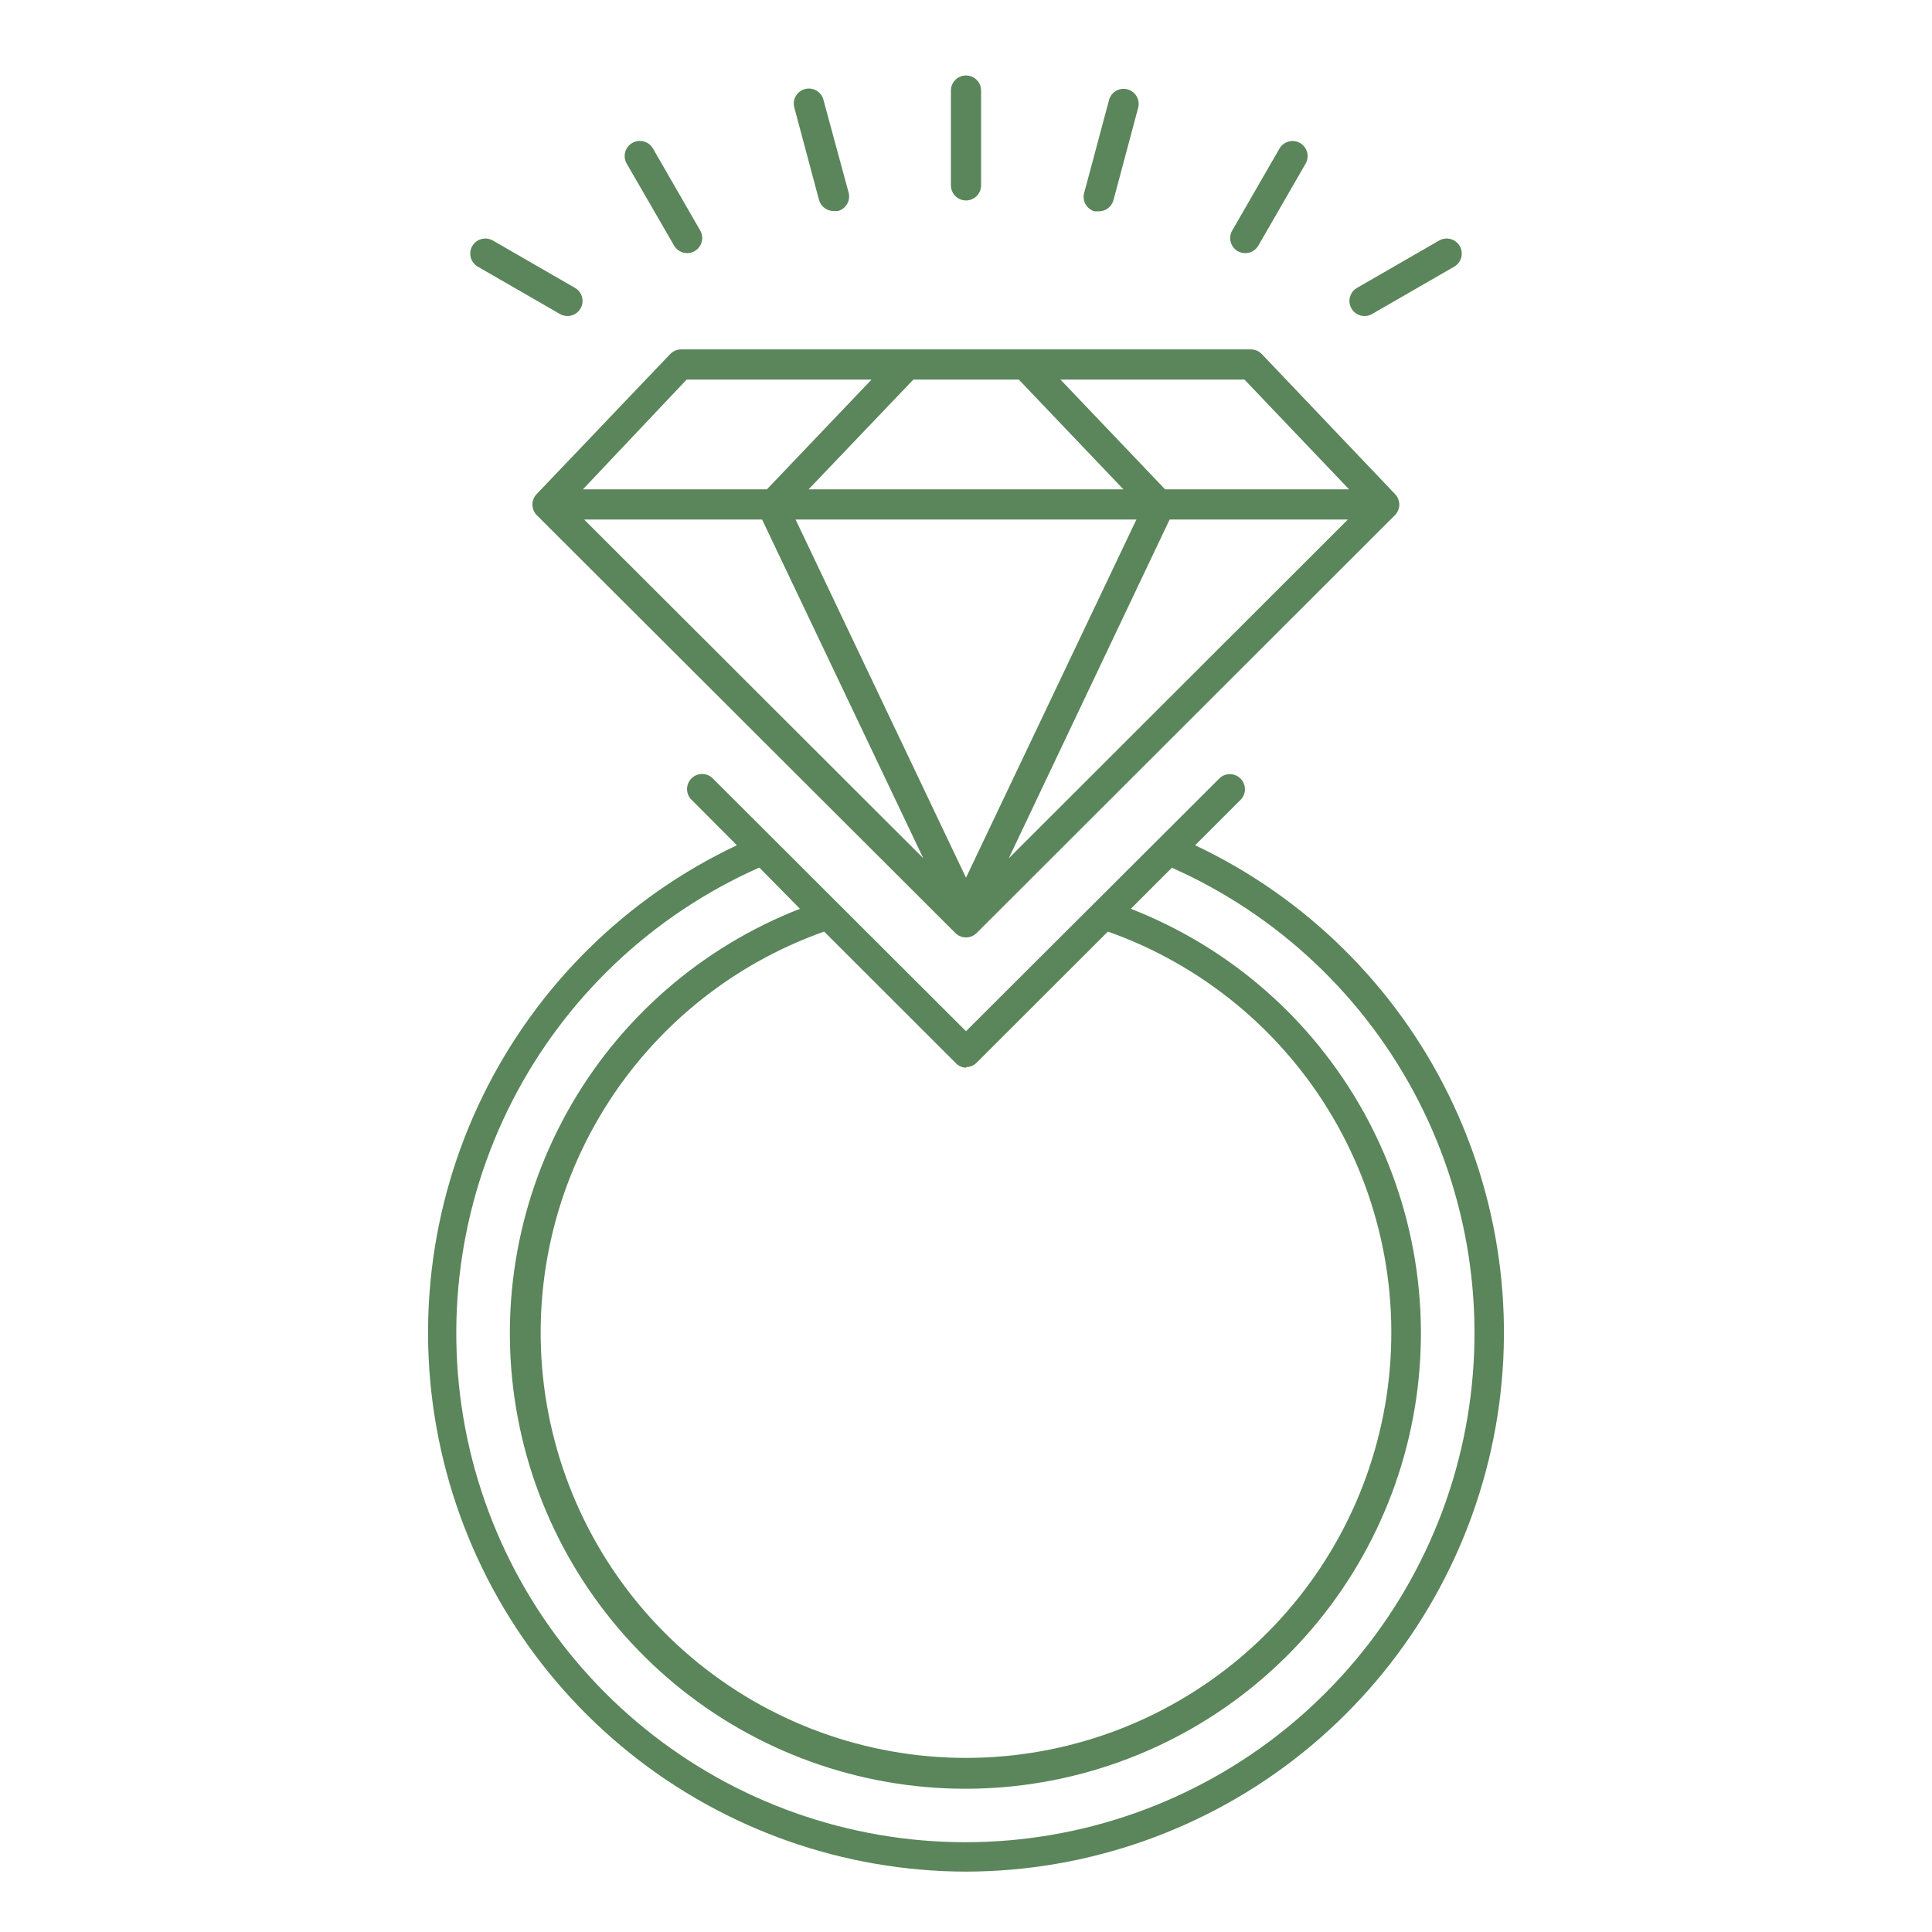
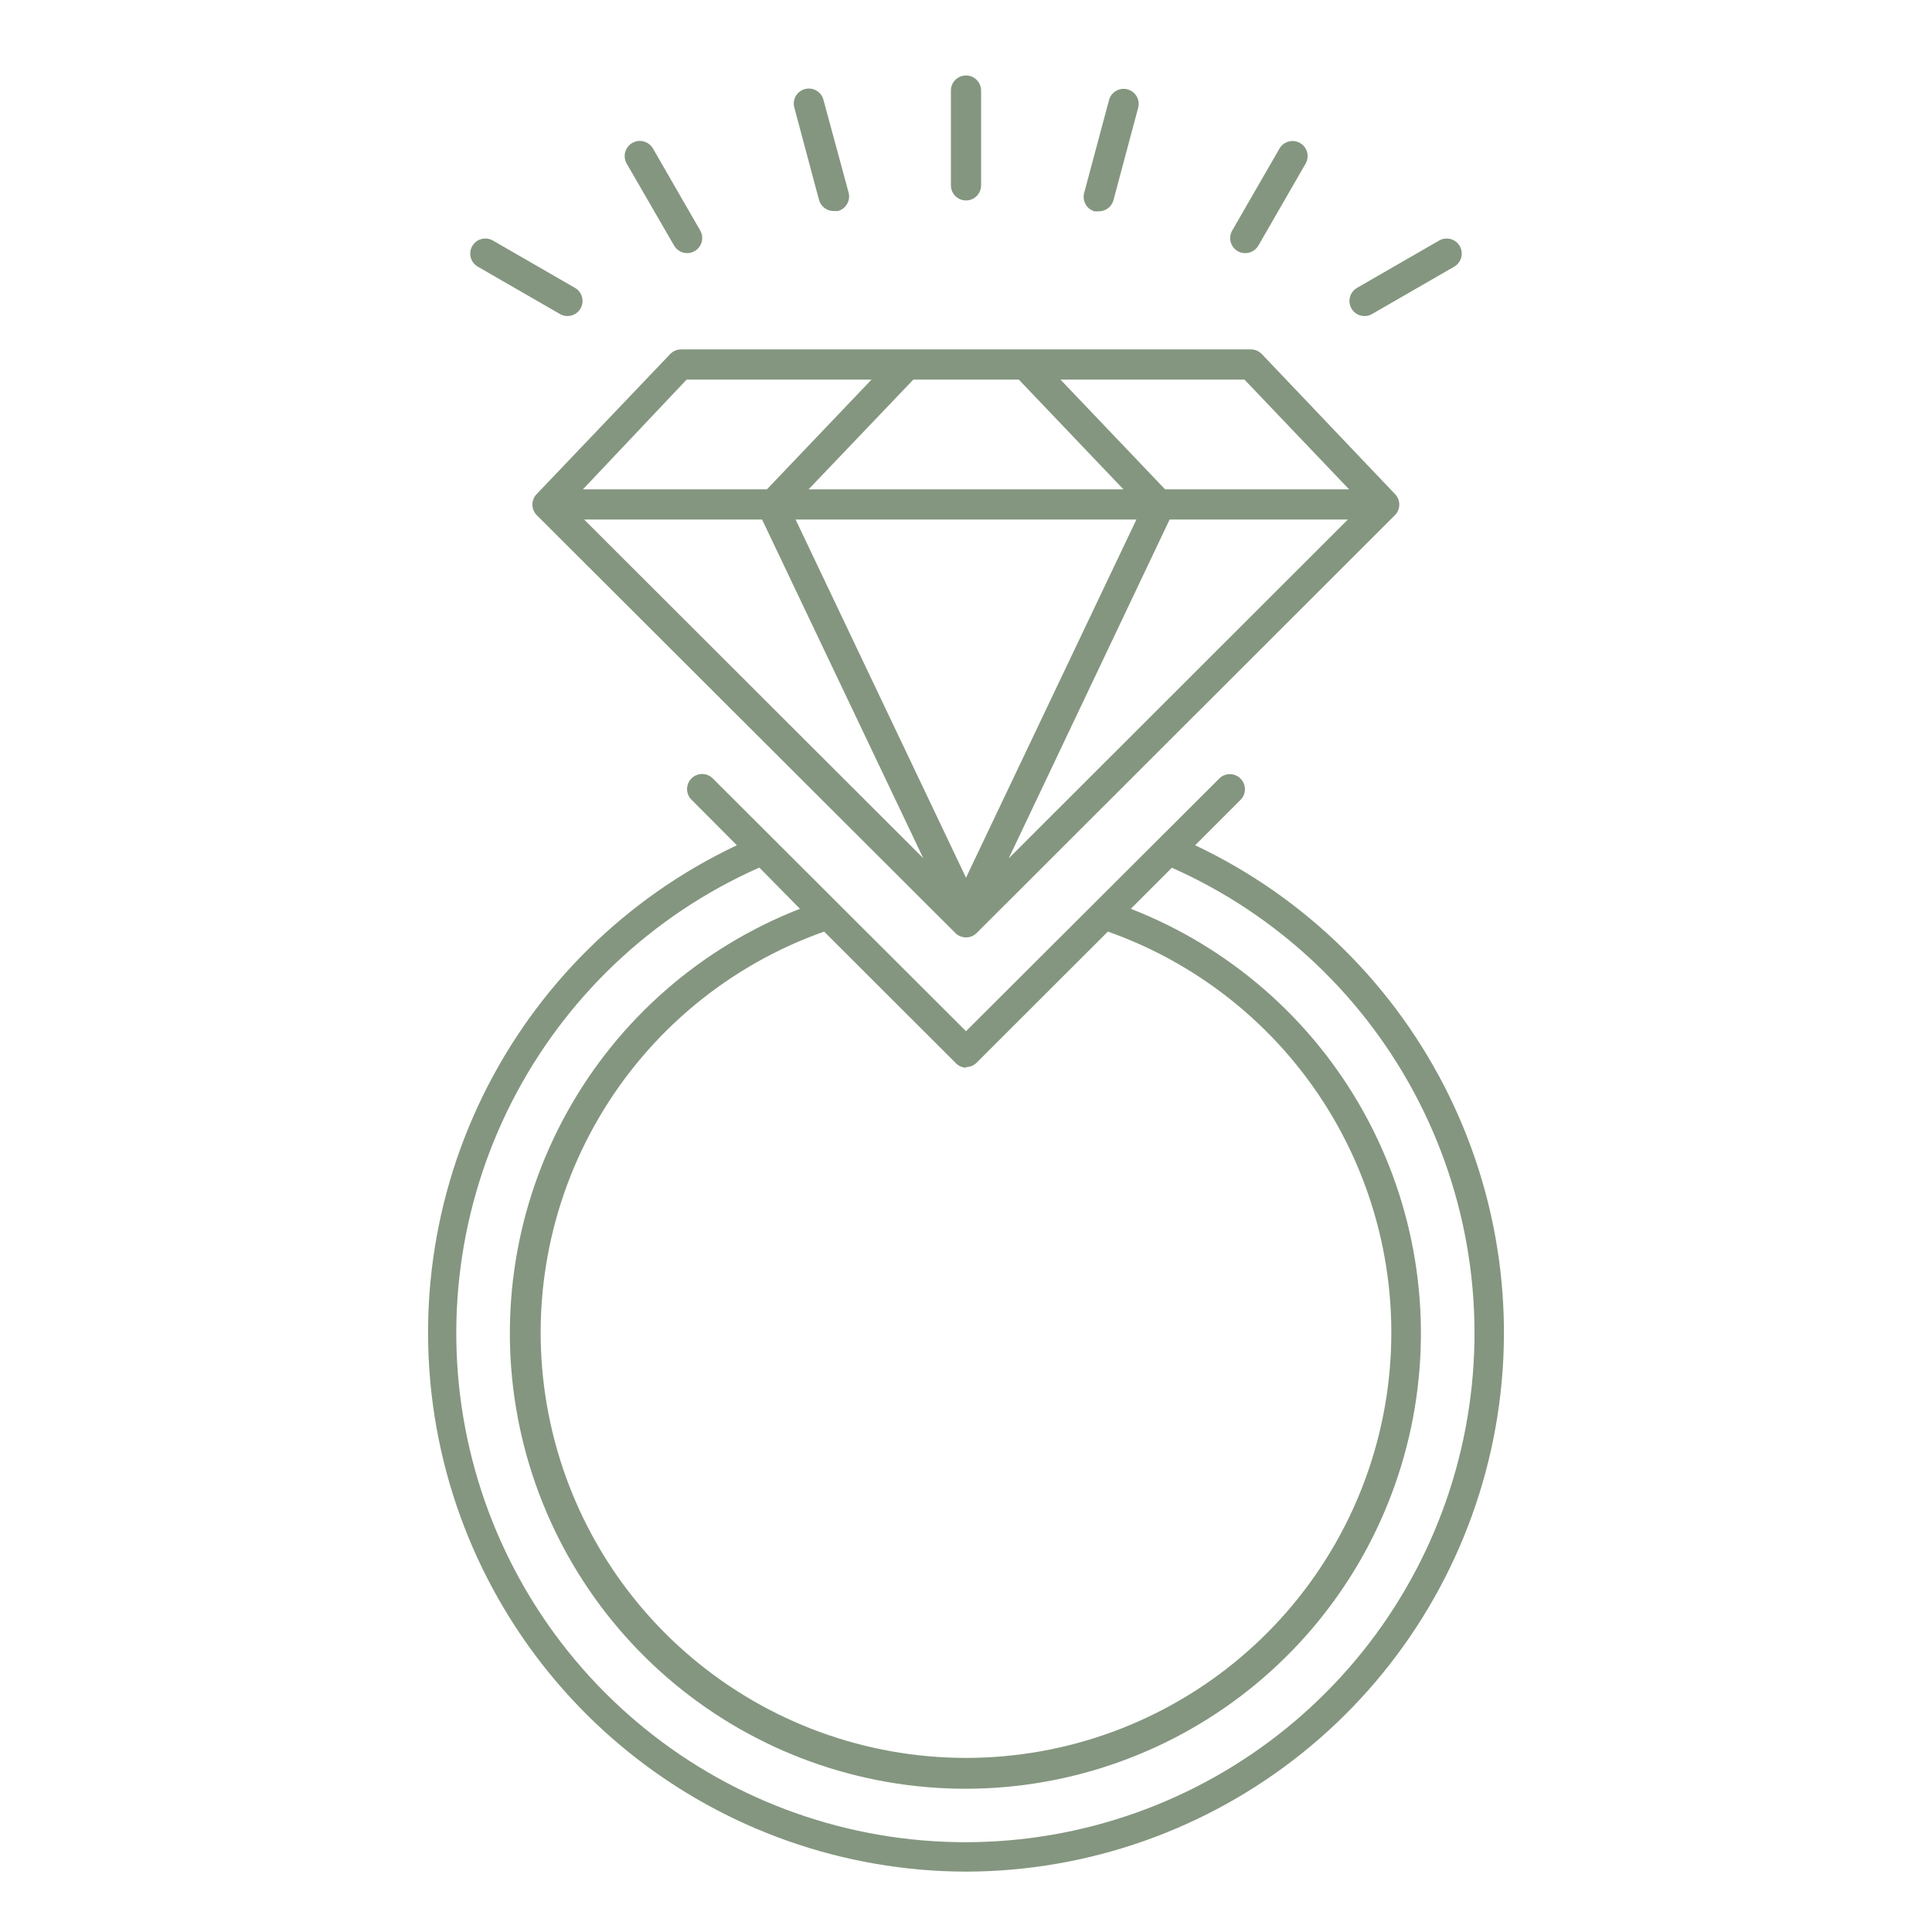
<svg xmlns="http://www.w3.org/2000/svg" width="128" height="128" viewBox="0 0 128 128" fill="none">
-   <path d="M82.88 23.15H45.12C44.985 23.15 44.852 23.178 44.728 23.231C44.605 23.285 44.493 23.362 44.4 23.46L35.56 32.73C35.377 32.917 35.274 33.168 35.274 33.43C35.274 33.692 35.377 33.943 35.56 34.13L63.29 61.81C63.383 61.904 63.494 61.978 63.615 62.029C63.737 62.08 63.868 62.106 64 62.106C64.132 62.106 64.263 62.08 64.385 62.029C64.507 61.978 64.617 61.904 64.71 61.81L92.42 34.13C92.603 33.943 92.706 33.692 92.706 33.43C92.706 33.168 92.603 32.917 92.42 32.73L83.6 23.46C83.507 23.362 83.395 23.285 83.272 23.231C83.148 23.178 83.015 23.15 82.88 23.15ZM89.38 32.42H77.19L70.26 25.15H82.45L89.38 32.42ZM67.5 25.15L74.43 32.42H53.57L60.51 25.15H67.5ZM75.29 34.42L64 58.15L52.71 34.42H75.29ZM50.49 34.42L61.17 56.86L38.7 34.42H50.49ZM77.49 34.42H89.3L66.83 56.87L77.49 34.42ZM45.49 25.15H57.74L50.81 32.42H38.62L45.49 25.15Z" fill="#5B855A" />
-   <path d="M64 124C72.107 123.984 79.967 121.21 86.289 116.134C92.61 111.058 97.016 103.982 98.782 96.07C100.549 88.158 99.57 79.88 96.007 72.598C92.445 65.315 86.51 59.462 79.18 56L82.24 52.94C82.404 52.748 82.489 52.502 82.48 52.251C82.47 51.999 82.365 51.76 82.187 51.582C82.009 51.404 81.771 51.3 81.519 51.29C81.267 51.28 81.021 51.366 80.83 51.53L64 68.32L47.17 51.52C46.979 51.356 46.733 51.27 46.481 51.28C46.229 51.29 45.99 51.394 45.812 51.572C45.634 51.75 45.53 51.989 45.52 52.241C45.511 52.492 45.596 52.739 45.76 52.93L48.82 56C41.489 59.462 35.555 65.315 31.992 72.598C28.43 79.88 27.451 88.158 29.218 96.07C30.984 103.982 35.39 111.058 41.711 116.134C48.032 121.21 55.893 123.984 64 124ZM64 70.7C64.132 70.699 64.263 70.672 64.385 70.621C64.507 70.569 64.617 70.494 64.71 70.4L73.4 61.72C79.666 63.937 84.947 68.298 88.309 74.032C91.671 79.766 92.898 86.504 91.773 93.055C90.649 99.606 87.244 105.548 82.162 109.832C77.08 114.116 70.647 116.466 64 116.466C57.353 116.466 50.92 114.116 45.838 109.832C40.755 105.548 37.351 99.606 36.226 93.055C35.102 86.504 36.329 79.766 39.691 74.032C43.053 68.298 48.334 63.937 54.6 61.72L63.29 70.4C63.379 70.501 63.488 70.584 63.61 70.643C63.732 70.701 63.865 70.734 64 70.74V70.7ZM50.32 57.49L53 60.21C46.444 62.765 40.986 67.531 37.571 73.684C34.157 79.837 32.999 86.99 34.3 93.905C35.6 100.821 39.275 107.065 44.691 111.558C50.107 116.05 56.923 118.509 63.96 118.509C70.997 118.509 77.812 116.05 83.228 111.558C88.644 107.065 92.32 100.821 93.62 93.905C94.92 86.99 93.763 79.837 90.348 73.684C86.934 67.531 81.476 62.765 74.92 60.21L77.64 57.49C84.707 60.626 90.482 66.094 93.999 72.979C97.516 79.865 98.56 87.749 96.957 95.313C95.355 102.877 91.202 109.66 85.195 114.527C79.188 119.395 71.691 122.051 63.96 122.051C56.228 122.051 48.731 119.395 42.725 114.527C36.718 109.66 32.565 102.877 30.962 95.313C29.36 87.749 30.404 79.865 33.921 72.979C37.438 66.094 43.213 60.626 50.28 57.49H50.32Z" fill="#5B855A" />
-   <path d="M64 13.28C64.265 13.28 64.52 13.175 64.707 12.987C64.895 12.8 65 12.545 65 12.28V6C65 5.735 64.895 5.48 64.707 5.293C64.52 5.105 64.265 5 64 5C63.735 5 63.48 5.105 63.293 5.293C63.105 5.48 63 5.735 63 6V12.27C62.999 12.402 63.024 12.533 63.073 12.656C63.123 12.778 63.196 12.89 63.289 12.984C63.382 13.078 63.493 13.152 63.615 13.203C63.737 13.254 63.868 13.28 64 13.28Z" fill="#5B855A" />
-   <path d="M90.41 20.94C90.586 20.938 90.759 20.89 90.91 20.8L96.34 17.67C96.455 17.605 96.555 17.517 96.636 17.413C96.717 17.309 96.776 17.189 96.81 17.062C96.845 16.935 96.853 16.802 96.836 16.671C96.819 16.54 96.776 16.414 96.71 16.3C96.644 16.186 96.556 16.087 96.451 16.007C96.347 15.927 96.227 15.869 96.1 15.836C95.972 15.802 95.84 15.794 95.71 15.812C95.579 15.83 95.454 15.873 95.34 15.94L89.91 19.07C89.717 19.179 89.567 19.349 89.481 19.553C89.395 19.758 89.38 19.984 89.437 20.198C89.494 20.412 89.621 20.601 89.797 20.735C89.973 20.869 90.189 20.942 90.41 20.94Z" fill="#5B855A" />
-   <path d="M31.66 17.67L37.09 20.8C37.203 20.866 37.329 20.91 37.459 20.928C37.59 20.946 37.722 20.938 37.85 20.904C37.977 20.871 38.096 20.813 38.201 20.733C38.306 20.653 38.394 20.554 38.46 20.44C38.526 20.326 38.569 20.2 38.586 20.069C38.603 19.938 38.594 19.805 38.56 19.678C38.526 19.551 38.467 19.431 38.386 19.327C38.305 19.223 38.205 19.135 38.09 19.07L32.66 15.94C32.546 15.873 32.421 15.83 32.291 15.812C32.16 15.794 32.028 15.802 31.9 15.836C31.773 15.869 31.654 15.927 31.549 16.007C31.444 16.087 31.356 16.186 31.29 16.3C31.224 16.414 31.181 16.54 31.164 16.671C31.147 16.802 31.155 16.935 31.19 17.062C31.224 17.189 31.284 17.309 31.364 17.413C31.445 17.517 31.545 17.605 31.66 17.67Z" fill="#5B855A" />
-   <path d="M44.66 16.27C44.748 16.422 44.875 16.549 45.028 16.637C45.18 16.725 45.354 16.771 45.53 16.77C45.705 16.769 45.877 16.722 46.028 16.634C46.179 16.545 46.304 16.419 46.391 16.267C46.478 16.115 46.524 15.943 46.524 15.768C46.524 15.593 46.477 15.421 46.39 15.27L43.26 9.84C43.127 9.609 42.908 9.441 42.652 9.371C42.395 9.302 42.121 9.337 41.89 9.47C41.659 9.602 41.491 9.821 41.421 10.078C41.352 10.335 41.387 10.609 41.52 10.84L44.66 16.27Z" fill="#5B855A" />
-   <path d="M82 16.64C82.152 16.726 82.325 16.771 82.5 16.77C82.676 16.771 82.849 16.725 83.002 16.637C83.155 16.549 83.282 16.423 83.37 16.27L86.5 10.84C86.631 10.612 86.667 10.341 86.6 10.086C86.532 9.831 86.367 9.614 86.14 9.48C86.026 9.413 85.901 9.37 85.77 9.352C85.64 9.334 85.507 9.342 85.38 9.376C85.253 9.409 85.133 9.467 85.029 9.547C84.924 9.627 84.836 9.726 84.77 9.84L81.64 15.27C81.573 15.383 81.53 15.509 81.512 15.639C81.494 15.77 81.502 15.902 81.535 16.03C81.569 16.157 81.627 16.276 81.707 16.381C81.787 16.486 81.886 16.574 82 16.64Z" fill="#5B855A" />
-   <path d="M54.26 13.24C54.319 13.458 54.449 13.65 54.631 13.784C54.812 13.919 55.034 13.988 55.26 13.98H55.52C55.647 13.945 55.766 13.886 55.869 13.805C55.973 13.725 56.06 13.624 56.125 13.51C56.19 13.396 56.232 13.27 56.248 13.139C56.264 13.009 56.255 12.877 56.22 12.75L54.57 6.67C54.543 6.536 54.489 6.409 54.412 6.297C54.334 6.185 54.234 6.089 54.119 6.017C54.003 5.945 53.873 5.897 53.739 5.877C53.603 5.857 53.466 5.864 53.334 5.899C53.202 5.934 53.078 5.995 52.971 6.08C52.864 6.164 52.775 6.269 52.71 6.389C52.645 6.509 52.605 6.641 52.593 6.777C52.581 6.913 52.597 7.05 52.64 7.18L54.26 13.24Z" fill="#5B855A" />
-   <path d="M72.51 14H72.77C72.996 14.008 73.218 13.939 73.399 13.804C73.581 13.67 73.712 13.478 73.77 13.26L75.39 7.2C75.433 7.07 75.449 6.933 75.437 6.797C75.425 6.662 75.385 6.529 75.32 6.409C75.255 6.289 75.166 6.184 75.059 6.1C74.952 6.015 74.828 5.954 74.696 5.919C74.564 5.884 74.427 5.877 74.292 5.897C74.157 5.917 74.027 5.965 73.912 6.037C73.796 6.109 73.696 6.205 73.618 6.317C73.541 6.429 73.487 6.556 73.46 6.69L71.84 12.74C71.8 12.867 71.786 13 71.798 13.132C71.81 13.265 71.848 13.393 71.911 13.511C71.973 13.628 72.058 13.732 72.161 13.816C72.264 13.9 72.383 13.962 72.51 14Z" fill="#5B855A" />
+   <path d="M82.88 23.15H45.12C44.985 23.15 44.852 23.178 44.728 23.231C44.605 23.285 44.493 23.362 44.4 23.46L35.56 32.73C35.377 32.917 35.274 33.168 35.274 33.43C35.274 33.692 35.377 33.943 35.56 34.13L63.29 61.81C63.383 61.904 63.494 61.978 63.615 62.029C63.737 62.08 63.868 62.106 64 62.106C64.132 62.106 64.263 62.08 64.385 62.029C64.507 61.978 64.617 61.904 64.71 61.81L92.42 34.13C92.603 33.943 92.706 33.692 92.706 33.43C92.706 33.168 92.603 32.917 92.42 32.73L83.6 23.46C83.507 23.362 83.395 23.285 83.272 23.231C83.148 23.178 83.015 23.15 82.88 23.15ZM89.38 32.42H77.19L70.26 25.15H82.45L89.38 32.42ZM67.5 25.15L74.43 32.42H53.57L60.51 25.15H67.5ZM75.29 34.42L64 58.15L52.71 34.42H75.29ZM50.49 34.42L61.17 56.86L38.7 34.42H50.49ZM77.49 34.42H89.3L66.83 56.87L77.49 34.42ZM45.49 25.15H57.74L50.81 32.42H38.62L45.49 25.15Z" fill="#84967F" />
+   <path d="M64 124C72.107 123.984 79.967 121.21 86.289 116.134C92.61 111.058 97.016 103.982 98.782 96.07C100.549 88.158 99.57 79.88 96.007 72.598C92.445 65.315 86.51 59.462 79.18 56L82.24 52.94C82.404 52.748 82.489 52.502 82.48 52.251C82.47 51.999 82.365 51.76 82.187 51.582C82.009 51.404 81.771 51.3 81.519 51.29C81.267 51.28 81.021 51.366 80.83 51.53L64 68.32L47.17 51.52C46.979 51.356 46.733 51.27 46.481 51.28C46.229 51.29 45.99 51.394 45.812 51.572C45.634 51.75 45.53 51.989 45.52 52.241C45.511 52.492 45.596 52.739 45.76 52.93L48.82 56C41.489 59.462 35.555 65.315 31.992 72.598C28.43 79.88 27.451 88.158 29.218 96.07C30.984 103.982 35.39 111.058 41.711 116.134C48.032 121.21 55.893 123.984 64 124ZM64 70.7C64.132 70.699 64.263 70.672 64.385 70.621C64.507 70.569 64.617 70.494 64.71 70.4L73.4 61.72C79.666 63.937 84.947 68.298 88.309 74.032C91.671 79.766 92.898 86.504 91.773 93.055C90.649 99.606 87.244 105.548 82.162 109.832C77.08 114.116 70.647 116.466 64 116.466C57.353 116.466 50.92 114.116 45.838 109.832C40.755 105.548 37.351 99.606 36.226 93.055C35.102 86.504 36.329 79.766 39.691 74.032C43.053 68.298 48.334 63.937 54.6 61.72L63.29 70.4C63.379 70.501 63.488 70.584 63.61 70.643C63.732 70.701 63.865 70.734 64 70.74V70.7ZM50.32 57.49L53 60.21C46.444 62.765 40.986 67.531 37.571 73.684C34.157 79.837 32.999 86.99 34.3 93.905C35.6 100.821 39.275 107.065 44.691 111.558C50.107 116.05 56.923 118.509 63.96 118.509C70.997 118.509 77.812 116.05 83.228 111.558C88.644 107.065 92.32 100.821 93.62 93.905C94.92 86.99 93.763 79.837 90.348 73.684C86.934 67.531 81.476 62.765 74.92 60.21L77.64 57.49C84.707 60.626 90.482 66.094 93.999 72.979C97.516 79.865 98.56 87.749 96.957 95.313C95.355 102.877 91.202 109.66 85.195 114.527C79.188 119.395 71.691 122.051 63.96 122.051C56.228 122.051 48.731 119.395 42.725 114.527C36.718 109.66 32.565 102.877 30.962 95.313C29.36 87.749 30.404 79.865 33.921 72.979C37.438 66.094 43.213 60.626 50.28 57.49H50.32Z" fill="#84967F" />
+   <path d="M64 13.28C64.265 13.28 64.52 13.175 64.707 12.987C64.895 12.8 65 12.545 65 12.28V6C65 5.735 64.895 5.48 64.707 5.293C64.52 5.105 64.265 5 64 5C63.735 5 63.48 5.105 63.293 5.293C63.105 5.48 63 5.735 63 6V12.27C62.999 12.402 63.024 12.533 63.073 12.656C63.123 12.778 63.196 12.89 63.289 12.984C63.382 13.078 63.493 13.152 63.615 13.203C63.737 13.254 63.868 13.28 64 13.28Z" fill="#84967F" />
+   <path d="M90.41 20.94C90.586 20.938 90.759 20.89 90.91 20.8L96.34 17.67C96.455 17.605 96.555 17.517 96.636 17.413C96.717 17.309 96.776 17.189 96.81 17.062C96.845 16.935 96.853 16.802 96.836 16.671C96.819 16.54 96.776 16.414 96.71 16.3C96.644 16.186 96.556 16.087 96.451 16.007C96.347 15.927 96.227 15.869 96.1 15.836C95.972 15.802 95.84 15.794 95.71 15.812C95.579 15.83 95.454 15.873 95.34 15.94L89.91 19.07C89.717 19.179 89.567 19.349 89.481 19.553C89.395 19.758 89.38 19.984 89.437 20.198C89.494 20.412 89.621 20.601 89.797 20.735C89.973 20.869 90.189 20.942 90.41 20.94Z" fill="#84967F" />
+   <path d="M31.66 17.67L37.09 20.8C37.203 20.866 37.329 20.91 37.459 20.928C37.59 20.946 37.722 20.938 37.85 20.904C37.977 20.871 38.096 20.813 38.201 20.733C38.306 20.653 38.394 20.554 38.46 20.44C38.526 20.326 38.569 20.2 38.586 20.069C38.603 19.938 38.594 19.805 38.56 19.678C38.526 19.551 38.467 19.431 38.386 19.327C38.305 19.223 38.205 19.135 38.09 19.07L32.66 15.94C32.546 15.873 32.421 15.83 32.291 15.812C32.16 15.794 32.028 15.802 31.9 15.836C31.773 15.869 31.654 15.927 31.549 16.007C31.444 16.087 31.356 16.186 31.29 16.3C31.224 16.414 31.181 16.54 31.164 16.671C31.147 16.802 31.155 16.935 31.19 17.062C31.224 17.189 31.284 17.309 31.364 17.413C31.445 17.517 31.545 17.605 31.66 17.67Z" fill="#84967F" />
+   <path d="M44.66 16.27C44.748 16.422 44.875 16.549 45.028 16.637C45.18 16.725 45.354 16.771 45.53 16.77C45.705 16.769 45.877 16.722 46.028 16.634C46.179 16.545 46.304 16.419 46.391 16.267C46.478 16.115 46.524 15.943 46.524 15.768C46.524 15.593 46.477 15.421 46.39 15.27L43.26 9.84C43.127 9.609 42.908 9.441 42.652 9.371C42.395 9.302 42.121 9.337 41.89 9.47C41.659 9.602 41.491 9.821 41.421 10.078C41.352 10.335 41.387 10.609 41.52 10.84L44.66 16.27Z" fill="#84967F" />
+   <path d="M82 16.64C82.152 16.726 82.325 16.771 82.5 16.77C82.676 16.771 82.849 16.725 83.002 16.637C83.155 16.549 83.282 16.423 83.37 16.27L86.5 10.84C86.631 10.612 86.667 10.341 86.6 10.086C86.532 9.831 86.367 9.614 86.14 9.48C86.026 9.413 85.901 9.37 85.77 9.352C85.64 9.334 85.507 9.342 85.38 9.376C85.253 9.409 85.133 9.467 85.029 9.547C84.924 9.627 84.836 9.726 84.77 9.84L81.64 15.27C81.573 15.383 81.53 15.509 81.512 15.639C81.494 15.77 81.502 15.902 81.535 16.03C81.569 16.157 81.627 16.276 81.707 16.381C81.787 16.486 81.886 16.574 82 16.64Z" fill="#84967F" />
+   <path d="M54.26 13.24C54.319 13.458 54.449 13.65 54.631 13.784C54.812 13.919 55.034 13.988 55.26 13.98H55.52C55.647 13.945 55.766 13.886 55.869 13.805C55.973 13.725 56.06 13.624 56.125 13.51C56.19 13.396 56.232 13.27 56.248 13.139C56.264 13.009 56.255 12.877 56.22 12.75L54.57 6.67C54.543 6.536 54.489 6.409 54.412 6.297C54.334 6.185 54.234 6.089 54.119 6.017C54.003 5.945 53.873 5.897 53.739 5.877C53.603 5.857 53.466 5.864 53.334 5.899C53.202 5.934 53.078 5.995 52.971 6.08C52.864 6.164 52.775 6.269 52.71 6.389C52.645 6.509 52.605 6.641 52.593 6.777C52.581 6.913 52.597 7.05 52.64 7.18L54.26 13.24Z" fill="#84967F" />
+   <path d="M72.51 14H72.77C72.996 14.008 73.218 13.939 73.399 13.804C73.581 13.67 73.712 13.478 73.77 13.26L75.39 7.2C75.433 7.07 75.449 6.933 75.437 6.797C75.425 6.662 75.385 6.529 75.32 6.409C75.255 6.289 75.166 6.184 75.059 6.1C74.952 6.015 74.828 5.954 74.696 5.919C74.564 5.884 74.427 5.877 74.292 5.897C74.157 5.917 74.027 5.965 73.912 6.037C73.796 6.109 73.696 6.205 73.618 6.317C73.541 6.429 73.487 6.556 73.46 6.69L71.84 12.74C71.8 12.867 71.786 13 71.798 13.132C71.81 13.265 71.848 13.393 71.911 13.511C71.973 13.628 72.058 13.732 72.161 13.816C72.264 13.9 72.383 13.962 72.51 14Z" fill="#84967F" />
</svg>
